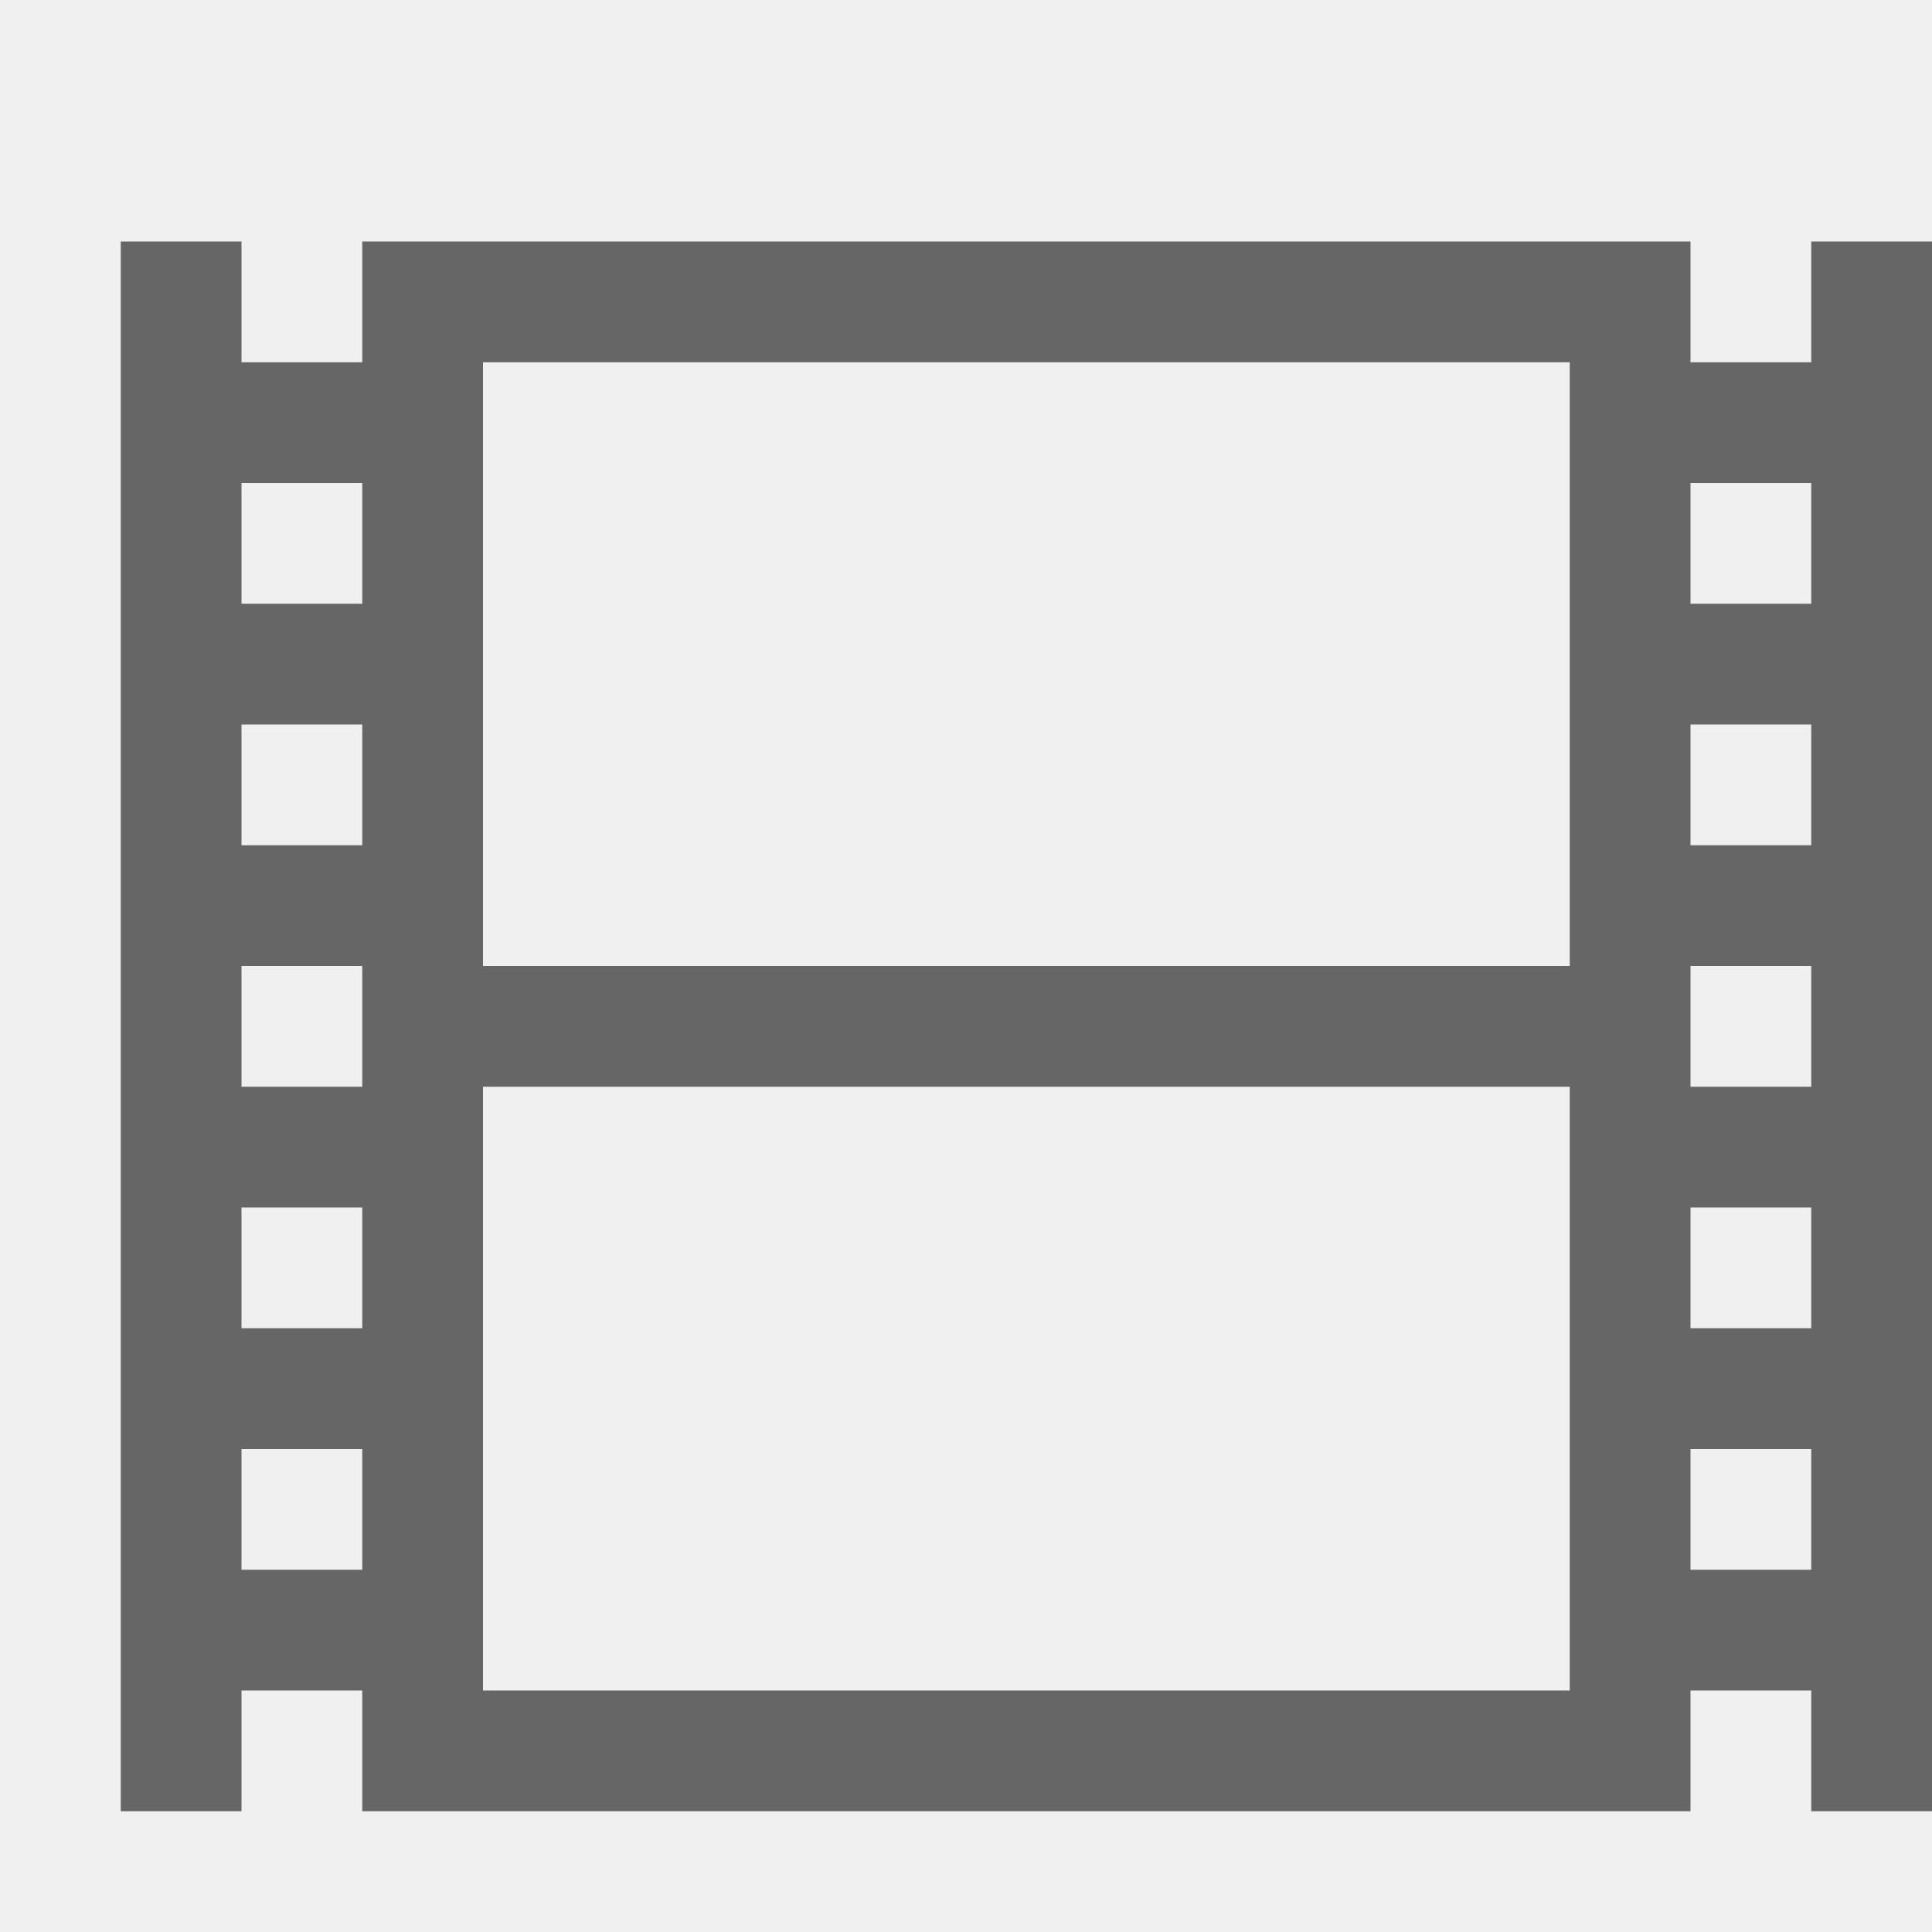
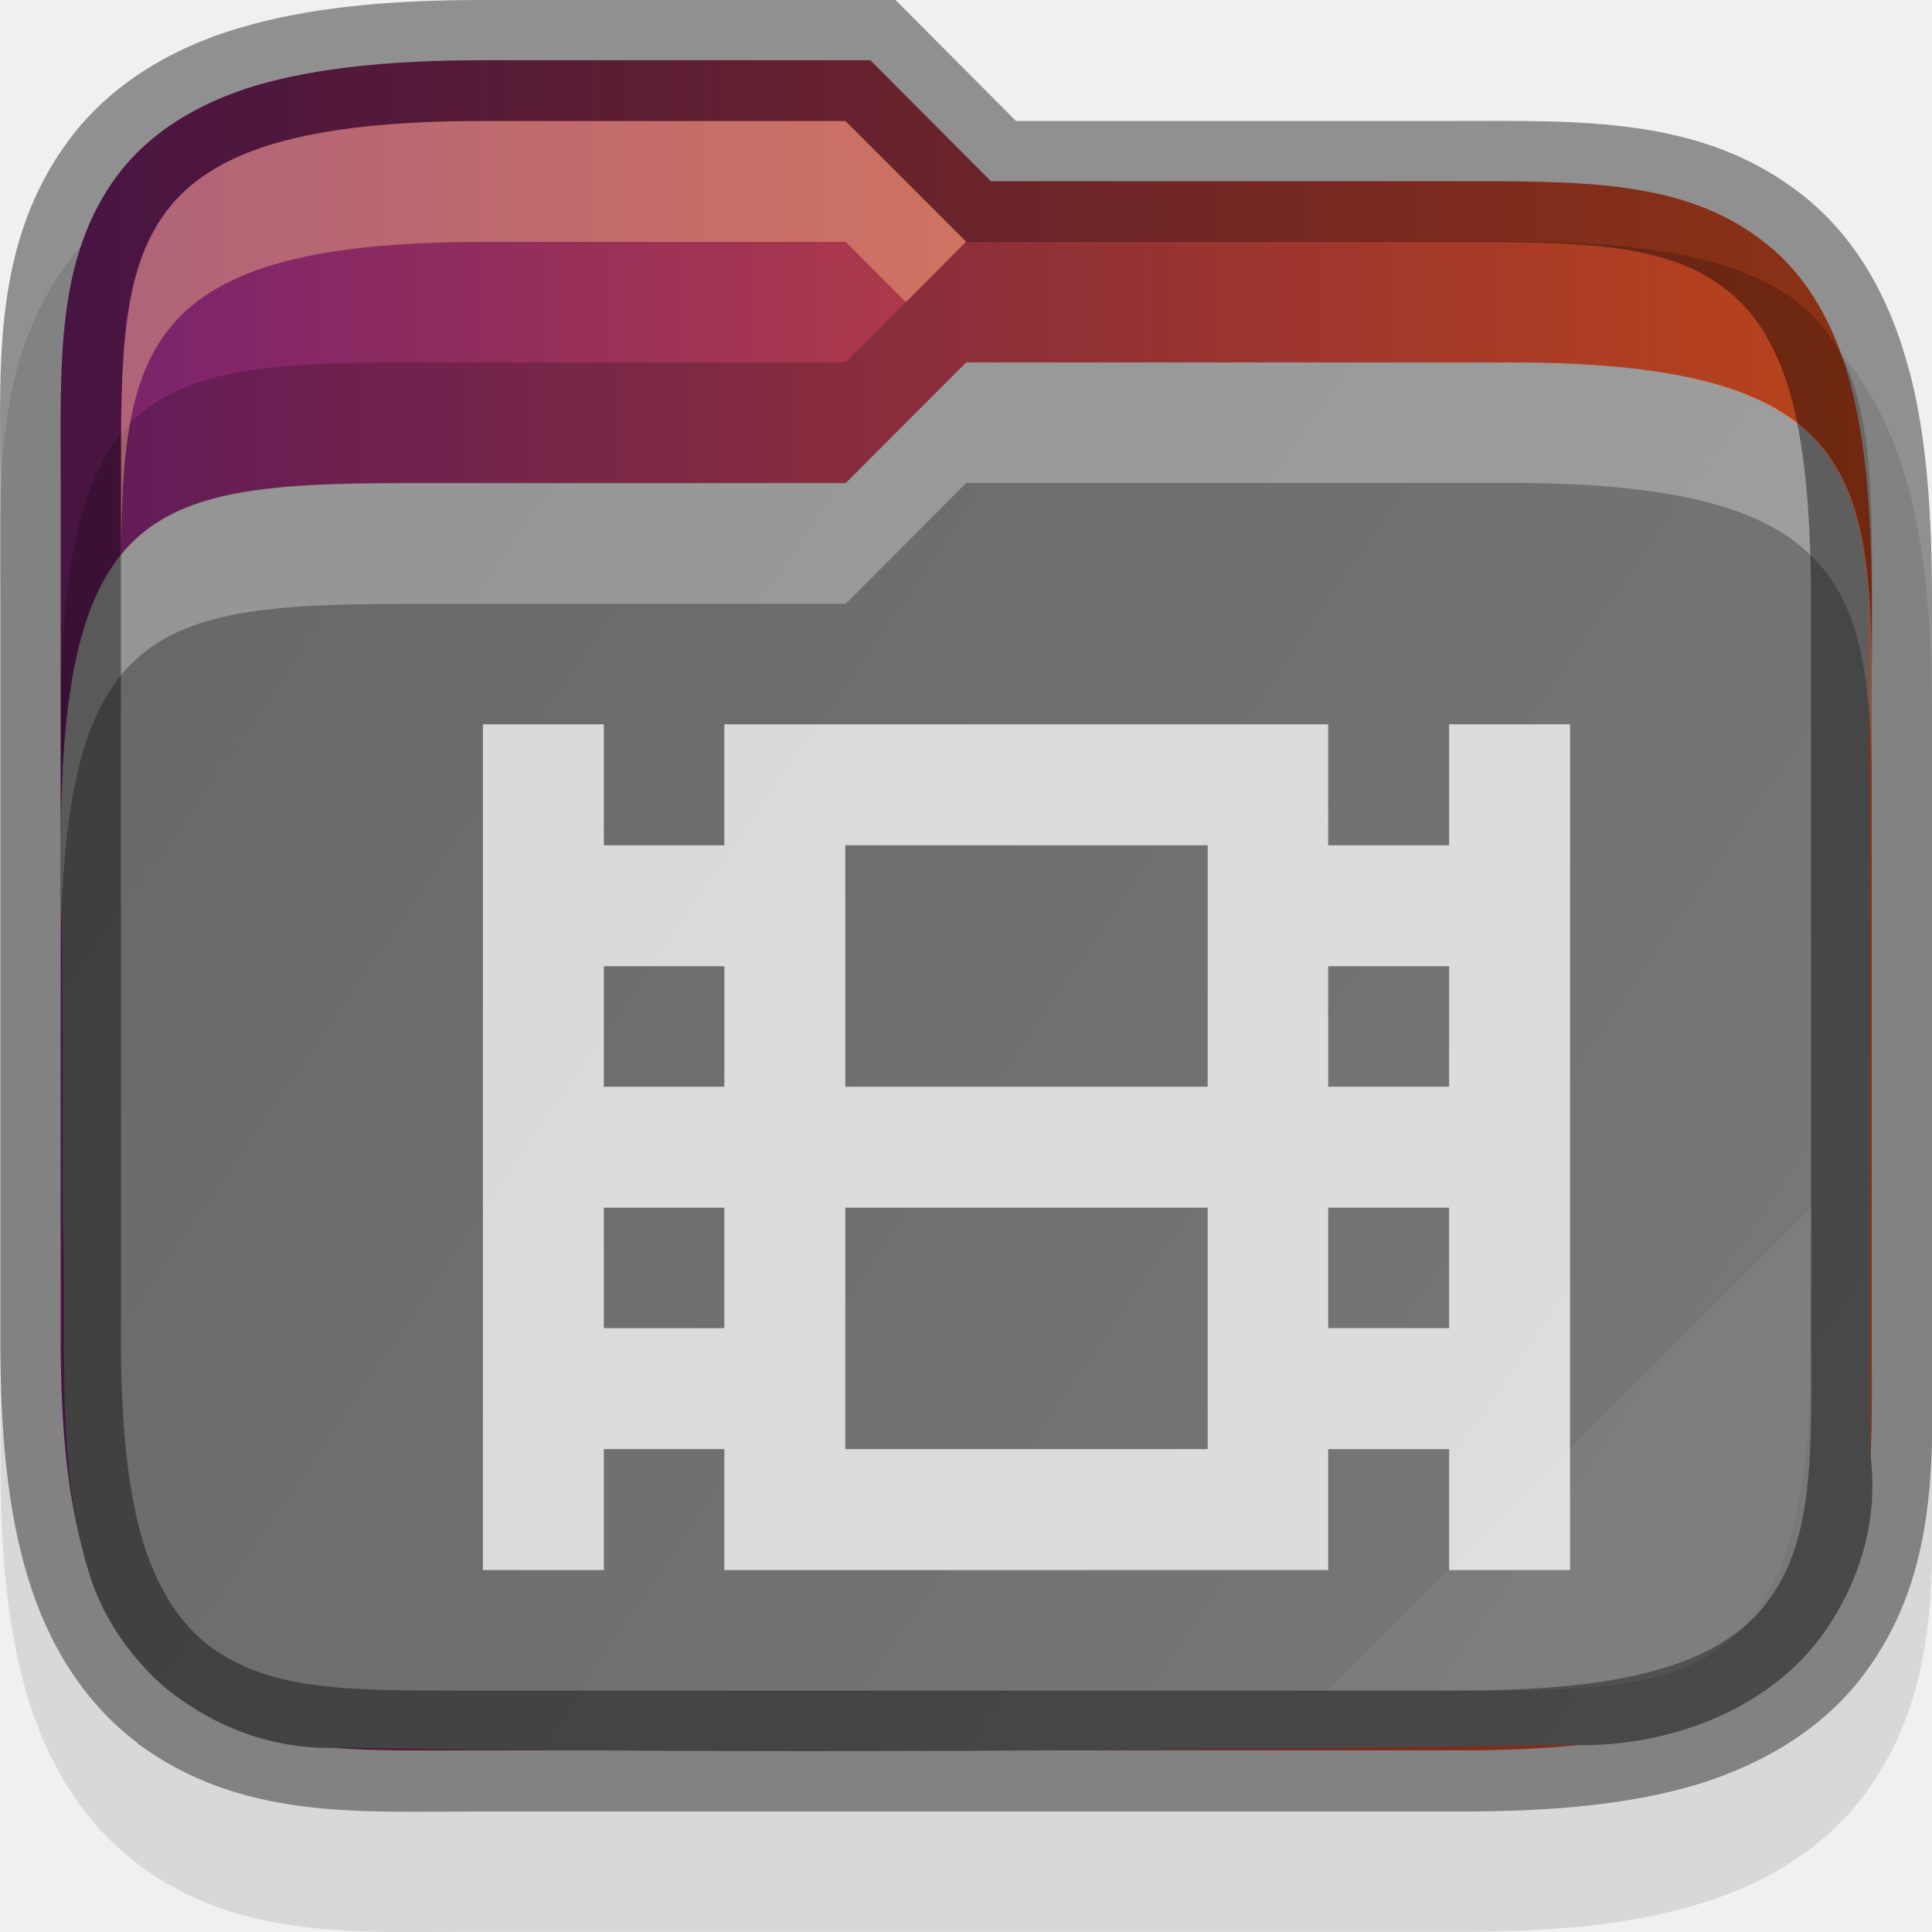
- <svg xmlns="http://www.w3.org/2000/svg" version="1.1" viewBox="0 0 16 16">
-   <path d="M1 2v13h1v-1h1v1h11v-1h1v1h1V2h-1v1h-1V2H3v1H2V2zm3 1h9v5H4zM2 4h1v1H2zm12 0h1v1h-1zM2 6h1v1H2zm12 0h1v1h-1zM2 8h1v1H2zm12 0h1v1h-1zM4 9h9v5H4zm-2 1h1v1H2zm12 0h1v1h-1zM2 12h1v1H2zm12 0h1v1h-1z" fill="#666" overflow="visible" />
+ <svg xmlns="http://www.w3.org/2000/svg" xmlns:xlink="http://www.w3.org/1999/xlink" width="16" height="16" viewBox="0 0 4.233 4.233" version="1.1" id="svg1136">
+   <defs id="defs1133">
+     <linearGradient xlink:href="#linearGradient1325" id="linearGradient1327" x1="0.001" y1="0.794" x2="4.234" y2="3.704" gradientUnits="userSpaceOnUse" />
+     <linearGradient id="linearGradient1325">
+       <stop style="stop-color:#666666;stop-opacity:1;" offset="0" id="stop1321" />
+       <stop style="stop-color:#7a7a7a;stop-opacity:1" offset="1" id="stop1323" />
+     </linearGradient>
+     <linearGradient id="linearGradient5495">
+       <stop style="stop-color:#77216f;stop-opacity:1" offset="0" id="stop5491" />
+       <stop style="stop-color:#e95420;stop-opacity:1" offset="1" id="stop5493" />
+     </linearGradient>
+     <linearGradient xlink:href="#linearGradient5495" id="linearGradient1122" x1="0.132" y1="1.984" x2="4.101" y2="1.984" gradientUnits="userSpaceOnUse" />
+   </defs>
+   <path d="m 1.059,0.265 c -0.213,0 -0.385,0.017 -0.534,0.061 -0.151,0.045 -0.283,0.125 -0.372,0.243 -0.171,0.228 -0.152,0.493 -0.152,0.754 v 1.876 c 0,0.207 0.016,0.375 0.06,0.521 0.045,0.149 0.125,0.277 0.241,0.364 v 5.292e-4 c 0.224,0.167 0.484,0.148 0.732,0.148 h 2.165 c 0.207,0 0.375,-0.016 0.521,-0.06 C 3.869,4.128 3.998,4.048 4.085,3.932 4.252,3.707 4.234,3.447 4.233,3.199 V 1.587 c 0,-0.204 -0.012,-0.37 -0.051,-0.516 L 4.182,1.071 C 4.142,0.922 4.07,0.79 3.955,0.697 3.733,0.517 3.464,0.529 3.175,0.529 H 2.226 L 1.962,0.265 Z" style="color:#000000;font-style:normal;font-variant:normal;font-weight:normal;font-stretch:normal;font-size:medium;line-height:normal;font-family:sans-serif;font-variant-ligatures:normal;font-variant-position:normal;font-variant-caps:normal;font-variant-numeric:normal;font-variant-alternates:normal;font-feature-settings:normal;text-indent:0;text-align:start;text-decoration:none;text-decoration-line:none;text-decoration-style:solid;text-decoration-color:#000000;letter-spacing:normal;word-spacing:normal;text-transform:none;writing-mode:lr-tb;direction:ltr;text-orientation:mixed;dominant-baseline:auto;baseline-shift:baseline;text-anchor:start;white-space:normal;shape-padding:0;clip-rule:nonzero;display:inline;overflow:visible;visibility:visible;opacity:0.1;isolation:auto;mix-blend-mode:normal;color-interpolation:sRGB;color-interpolation-filters:linearRGB;solid-color:#000000;solid-opacity:1;vector-effect:none;fill:#000000;fill-opacity:1;fill-rule:nonzero;stroke:none;stroke-width:0.265;stroke-linecap:butt;stroke-linejoin:miter;stroke-miterlimit:4;stroke-dasharray:none;stroke-dashoffset:0;stroke-opacity:1;marker:none;color-rendering:auto;image-rendering:auto;shape-rendering:auto;text-rendering:auto;enable-background:accumulate" id="path1102" />
+   <path d="m 1.059,0.132 c -0.206,0 -0.366,0.017 -0.497,0.055 C 0.431,0.226 0.327,0.292 0.258,0.383 0.121,0.567 0.133,0.794 0.133,1.058 v 1.876 c 0,0.2 0.016,0.356 0.055,0.483 0.039,0.128 0.104,0.229 0.194,0.296 0.18,0.134 0.401,0.122 0.653,0.122 h 2.165 c 0.2,0 0.356,-0.016 0.483,-0.055 C 3.81,3.743 3.912,3.678 3.979,3.588 4.113,3.408 4.101,3.187 4.101,2.934 V 1.323 c 0,-0.199 -0.013,-0.354 -0.047,-0.483 C 4.02,0.712 3.96,0.606 3.871,0.535 3.694,0.392 3.465,0.397 3.175,0.397 H 2.171 L 1.907,0.132 Z" style="color:#000000;font-style:normal;font-variant:normal;font-weight:normal;font-stretch:normal;font-size:medium;line-height:normal;font-family:sans-serif;font-variant-ligatures:normal;font-variant-position:normal;font-variant-caps:normal;font-variant-numeric:normal;font-variant-alternates:normal;font-feature-settings:normal;text-indent:0;text-align:start;text-decoration:none;text-decoration-line:none;text-decoration-style:solid;text-decoration-color:#000000;letter-spacing:normal;word-spacing:normal;text-transform:none;writing-mode:lr-tb;direction:ltr;text-orientation:mixed;dominant-baseline:auto;baseline-shift:baseline;text-anchor:start;white-space:normal;shape-padding:0;clip-rule:nonzero;display:inline;overflow:visible;visibility:visible;isolation:auto;mix-blend-mode:normal;color-interpolation:sRGB;color-interpolation-filters:linearRGB;solid-color:#000000;solid-opacity:1;vector-effect:none;fill:url(#linearGradient1122);fill-opacity:1.0;fill-rule:nonzero;stroke:none;stroke-width:0.265;stroke-linecap:butt;stroke-linejoin:miter;stroke-miterlimit:4;stroke-dasharray:none;stroke-dashoffset:0;stroke-opacity:1;marker:none;color-rendering:auto;image-rendering:auto;shape-rendering:auto;text-rendering:auto;enable-background:accumulate" id="path2716" />
+   <path d="M 2.117,0.794 1.853,1.058 H 0.927 c -0.574,0 -0.791,0.025 -0.793,0.783 0.003,0.272 0.004,0.544 0.003,0.816 0.013,0.269 -0.022,0.549 0.064,0.808 0.079,0.224 0.307,0.376 0.545,0.364 C 1.639,3.843 2.534,3.836 3.428,3.823 3.642,3.833 3.876,3.752 4,3.572 4.078,3.458 4.116,3.326 4.098,3.187 4.095,2.562 4.1,1.936 4.094,1.311 4.07,0.968 3.947,0.794 3.308,0.794 Z" style="color:#000000;display:inline;overflow:visible;visibility:visible;fill:url(#linearGradient1327);fill-opacity:1;fill-rule:nonzero;stroke:none;stroke-width:0.265;marker:none;enable-background:accumulate" id="path2991" />
+   <path d="M 2.117,0.794 1.853,1.058 H 0.927 c -0.577,0 -0.794,0.024 -0.794,0.794 v 0.265 c 0,-0.77 0.217,-0.794 0.794,-0.794 H 1.853 L 2.117,1.058 h 1.191 c 0.794,0 0.794,0.265 0.794,0.794 V 1.588 c 0,-0.529 0,-0.794 -0.794,-0.794 z" style="color:#000000;display:inline;overflow:visible;visibility:visible;opacity:0.3;fill:#ffffff;fill-opacity:1;fill-rule:nonzero;stroke:none;stroke-width:0.265;marker:none;enable-background:accumulate" id="path2302" />
+   <path d="M 2.117,0.529 1.853,0.794 H 0.927 c -0.577,0 -0.794,0.024 -0.794,0.794 v 0.265 c 0,-0.77 0.217,-0.794 0.794,-0.794 H 1.853 L 2.117,0.794 h 1.191 c 0.794,0 0.794,0.265 0.794,0.794 V 1.323 c 0,-0.529 0,-0.794 -0.794,-0.794 z" style="color:#000000;display:inline;overflow:visible;visibility:visible;opacity:0.2;fill:#000000;fill-opacity:1;fill-rule:nonzero;stroke:none;stroke-width:0.265;marker:none;enable-background:accumulate" id="path2182" />
+   <path d="m 1.059,0.265 c -0.794,0 -0.794,0.265 -0.794,0.794 v 0.265 c 0,-0.529 0,-0.794 0.794,-0.794 h 0.794 L 1.985,0.662 2.117,0.529 1.853,0.265 Z" style="color:#000000;display:inline;overflow:visible;visibility:visible;opacity:0.4;fill:#fec589;fill-opacity:1;fill-rule:nonzero;stroke:none;stroke-width:0.265;marker:none;enable-background:accumulate" id="path2062" />
+   <path d="M 1.059,0 C 0.846,0 0.674,0.017 0.525,0.061 0.373,0.106 0.242,0.186 0.153,0.304 -0.018,0.532 6.3539809e-4,0.798 6.3539809e-4,1.058 v 1.876 c 0,0.207 0.016,0.375 0.06,0.521 0.045,0.149 0.125,0.277 0.241,0.364 V 3.82 C 0.527,3.987 0.786,3.969 1.035,3.969 h 2.165 c 0.207,0 0.375,-0.016 0.521,-0.06 C 3.869,3.863 3.998,3.784 4.085,3.667 4.252,3.443 4.234,3.183 4.233,2.934 V 1.323 c 0,-0.204 -0.012,-0.37 -0.051,-0.516 l -5.29e-4,-5.2916e-4 C 4.142,0.658 4.07,0.525 3.955,0.432 3.733,0.253 3.464,0.265 3.175,0.265 H 2.226 L 1.962,0 Z m 0,0.265 h 0.793 l 0.265,0.265 h 1.058 c 0.292,0 0.481,0.001 0.613,0.109 0.062,0.05 0.109,0.128 0.138,0.237 0.029,0.111 0.042,0.256 0.042,0.449 V 2.934 C 3.969,3.191 3.974,3.374 3.873,3.509 3.827,3.572 3.751,3.623 3.644,3.655 3.535,3.688 3.392,3.704 3.199,3.704 H 1.035 c -0.256,0 -0.439,0.004 -0.574,-0.096 C 0.398,3.561 0.347,3.486 0.314,3.38 0.281,3.271 0.265,3.128 0.265,2.935 V 1.058 c 0,-0.268 -0.004,-0.457 0.099,-0.595 0.048,-0.064 0.125,-0.116 0.236,-0.148 0.112,-0.033 0.26,-0.05 0.459,-0.05 z" style="color:#000000;display:inline;opacity:0.4;fill:#000000;stroke-width:0.265;-inkscape-stroke:none;enable-background:new" id="path2426" />
+   <path d="M 1.058,1.587 V 3.44 H 1.323 V 3.175 H 1.587 V 3.44 H 2.646 2.91 V 3.175 H 3.175 V 3.44 H 3.44 V 1.587 H 3.175 V 1.852 H 2.91 V 1.587 H 2.646 1.587 V 1.852 H 1.323 V 1.587 Z m 0.794,0.265 h 0.794 V 2.381 h -0.794 z M 1.323,2.117 H 1.587 V 2.381 H 1.323 Z m 1.587,0 H 3.175 V 2.381 H 2.91 Z m -1.587,0.529 H 1.587 V 2.91 H 1.323 Z m 0.529,0 h 0.794 V 3.175 h -0.794 z m 1.058,0 H 3.175 V 2.91 H 2.91 Z" style="display:inline;opacity:0.75;fill:#ffffff;stroke:none;stroke-width:0.265;stroke-linejoin:round;stroke-miterlimit:4;stroke-dasharray:none;enable-background:new" id="path5333" />
+   <path d="M 3.969,2.646 2.91,3.704 h 0.289 c 0.505,0 0.769,1.905e-4 0.769,-0.769 z" style="color:#000000;display:inline;overflow:visible;visibility:visible;opacity:0.05;fill:#ffffff;fill-opacity:1;fill-rule:nonzero;stroke:none;stroke-width:0.265;marker:none;enable-background:accumulate" id="path3391" />
</svg>
